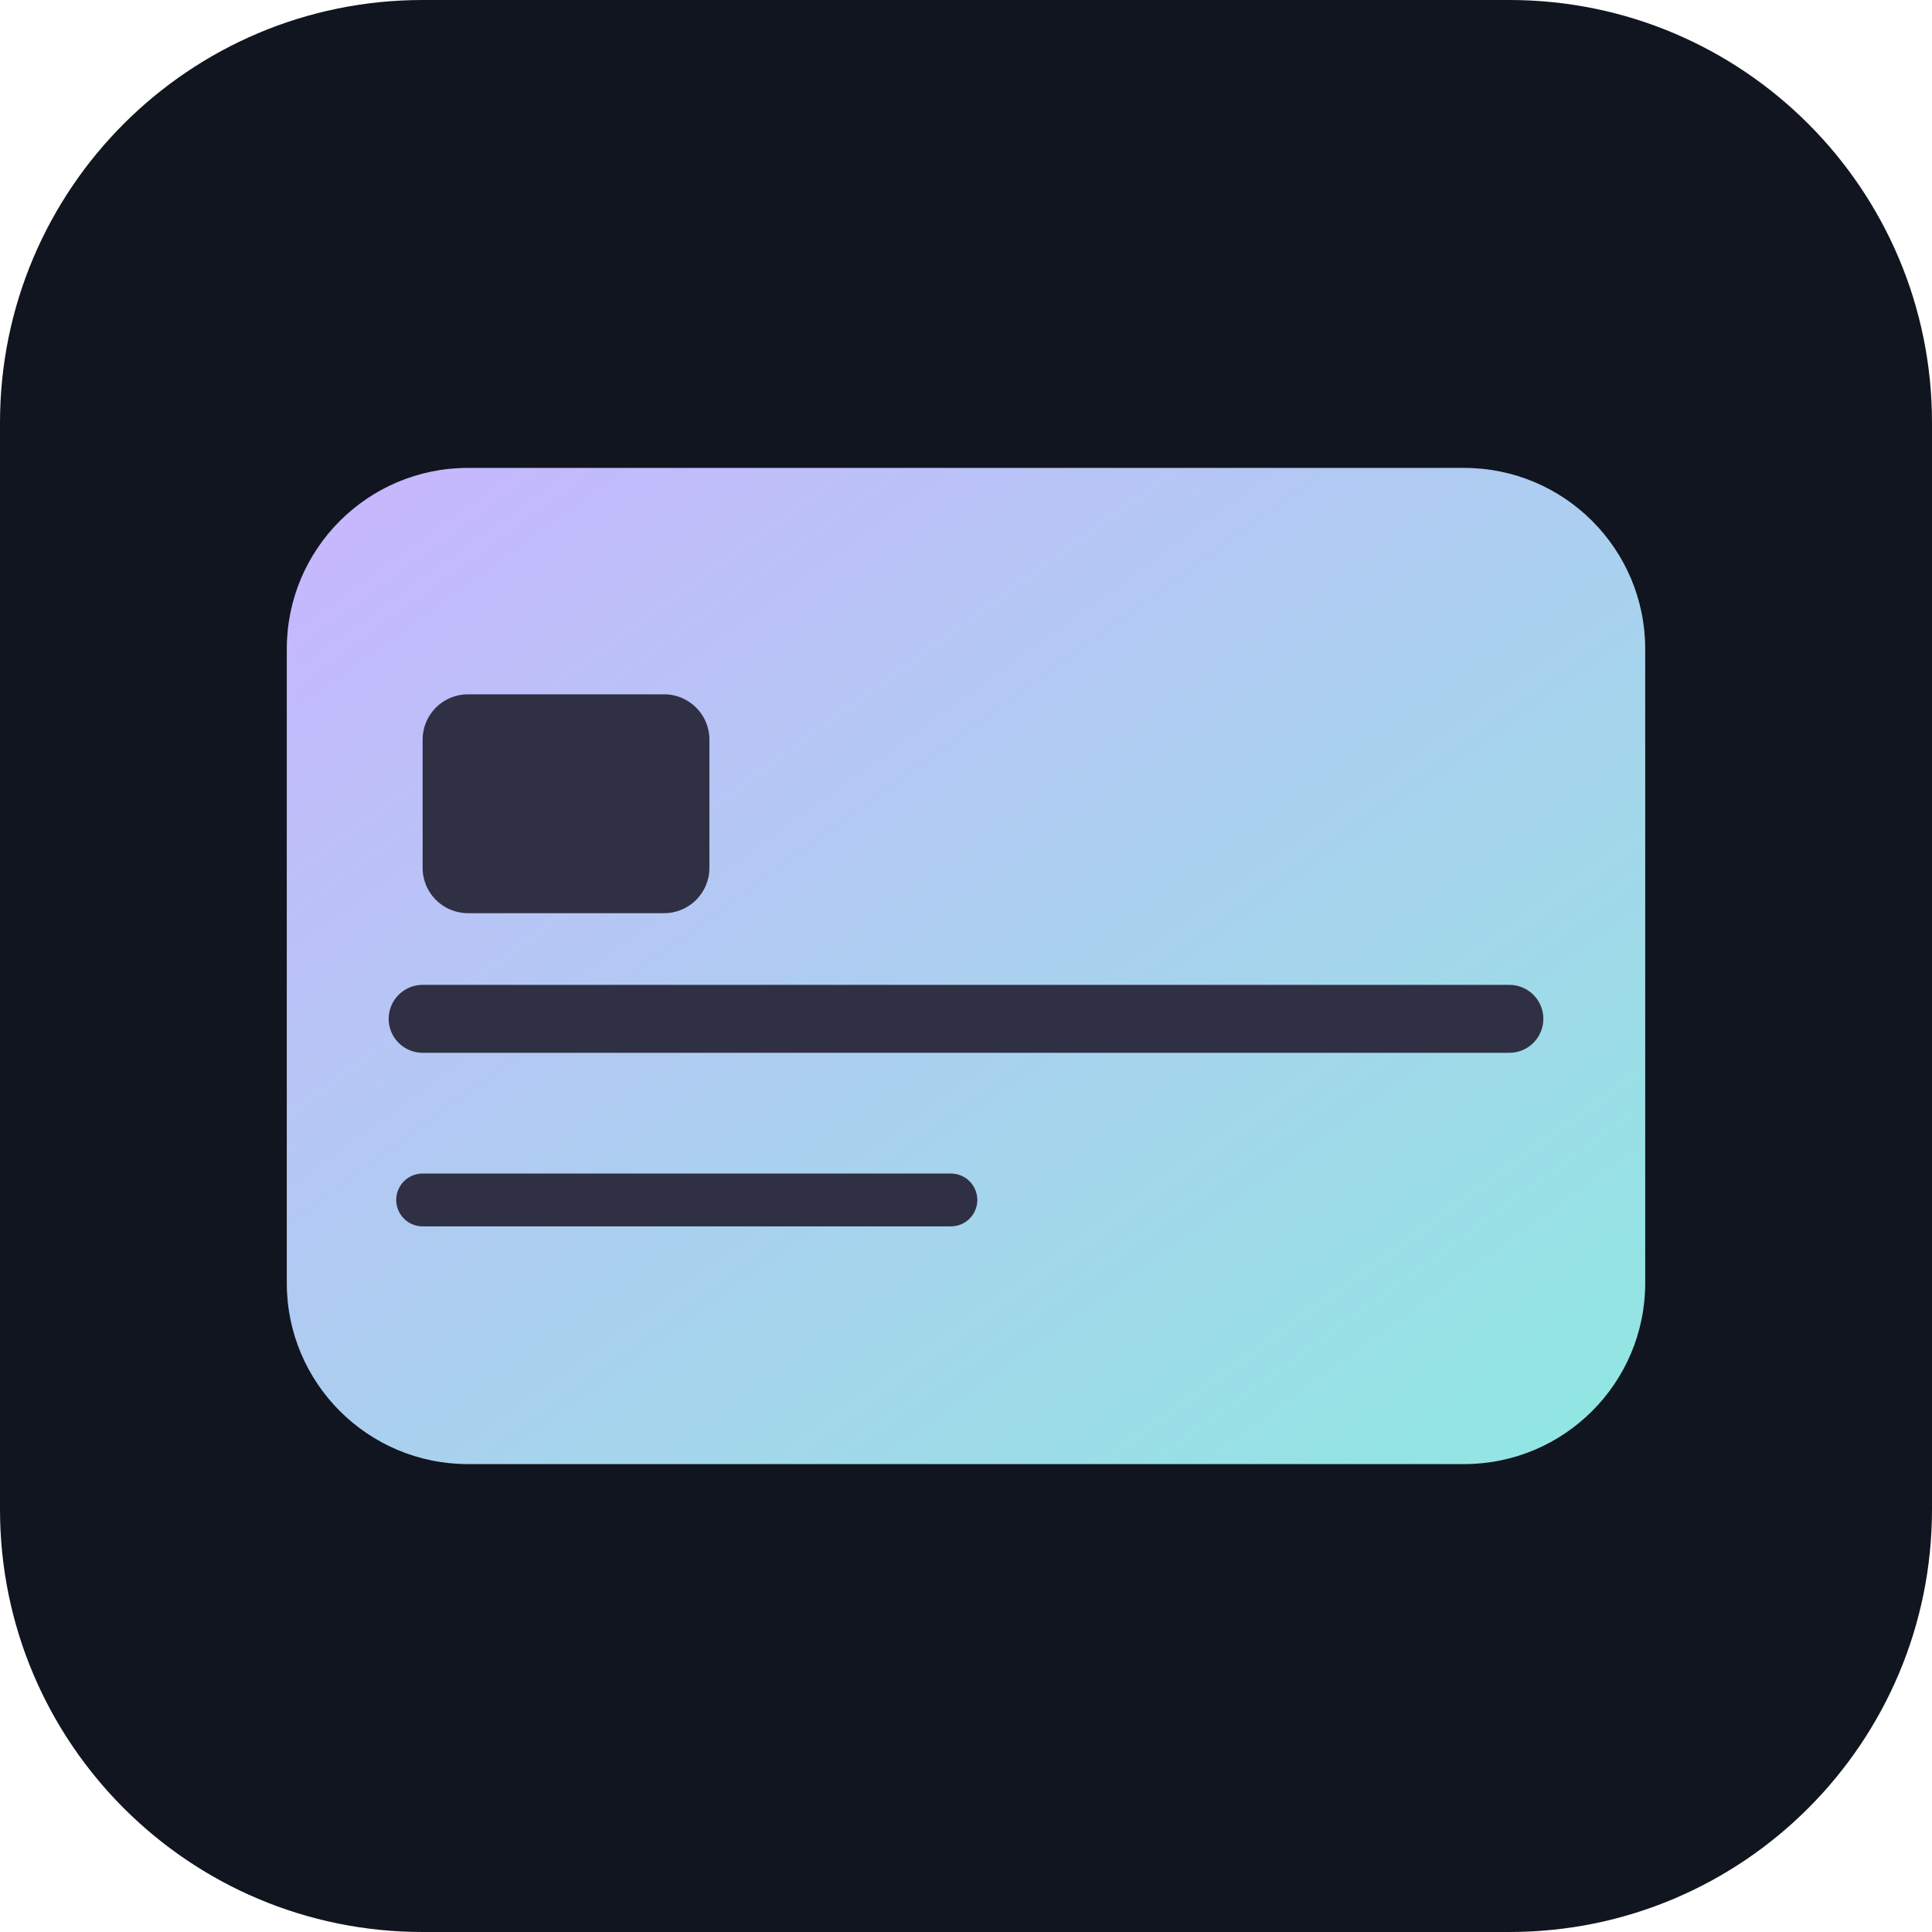
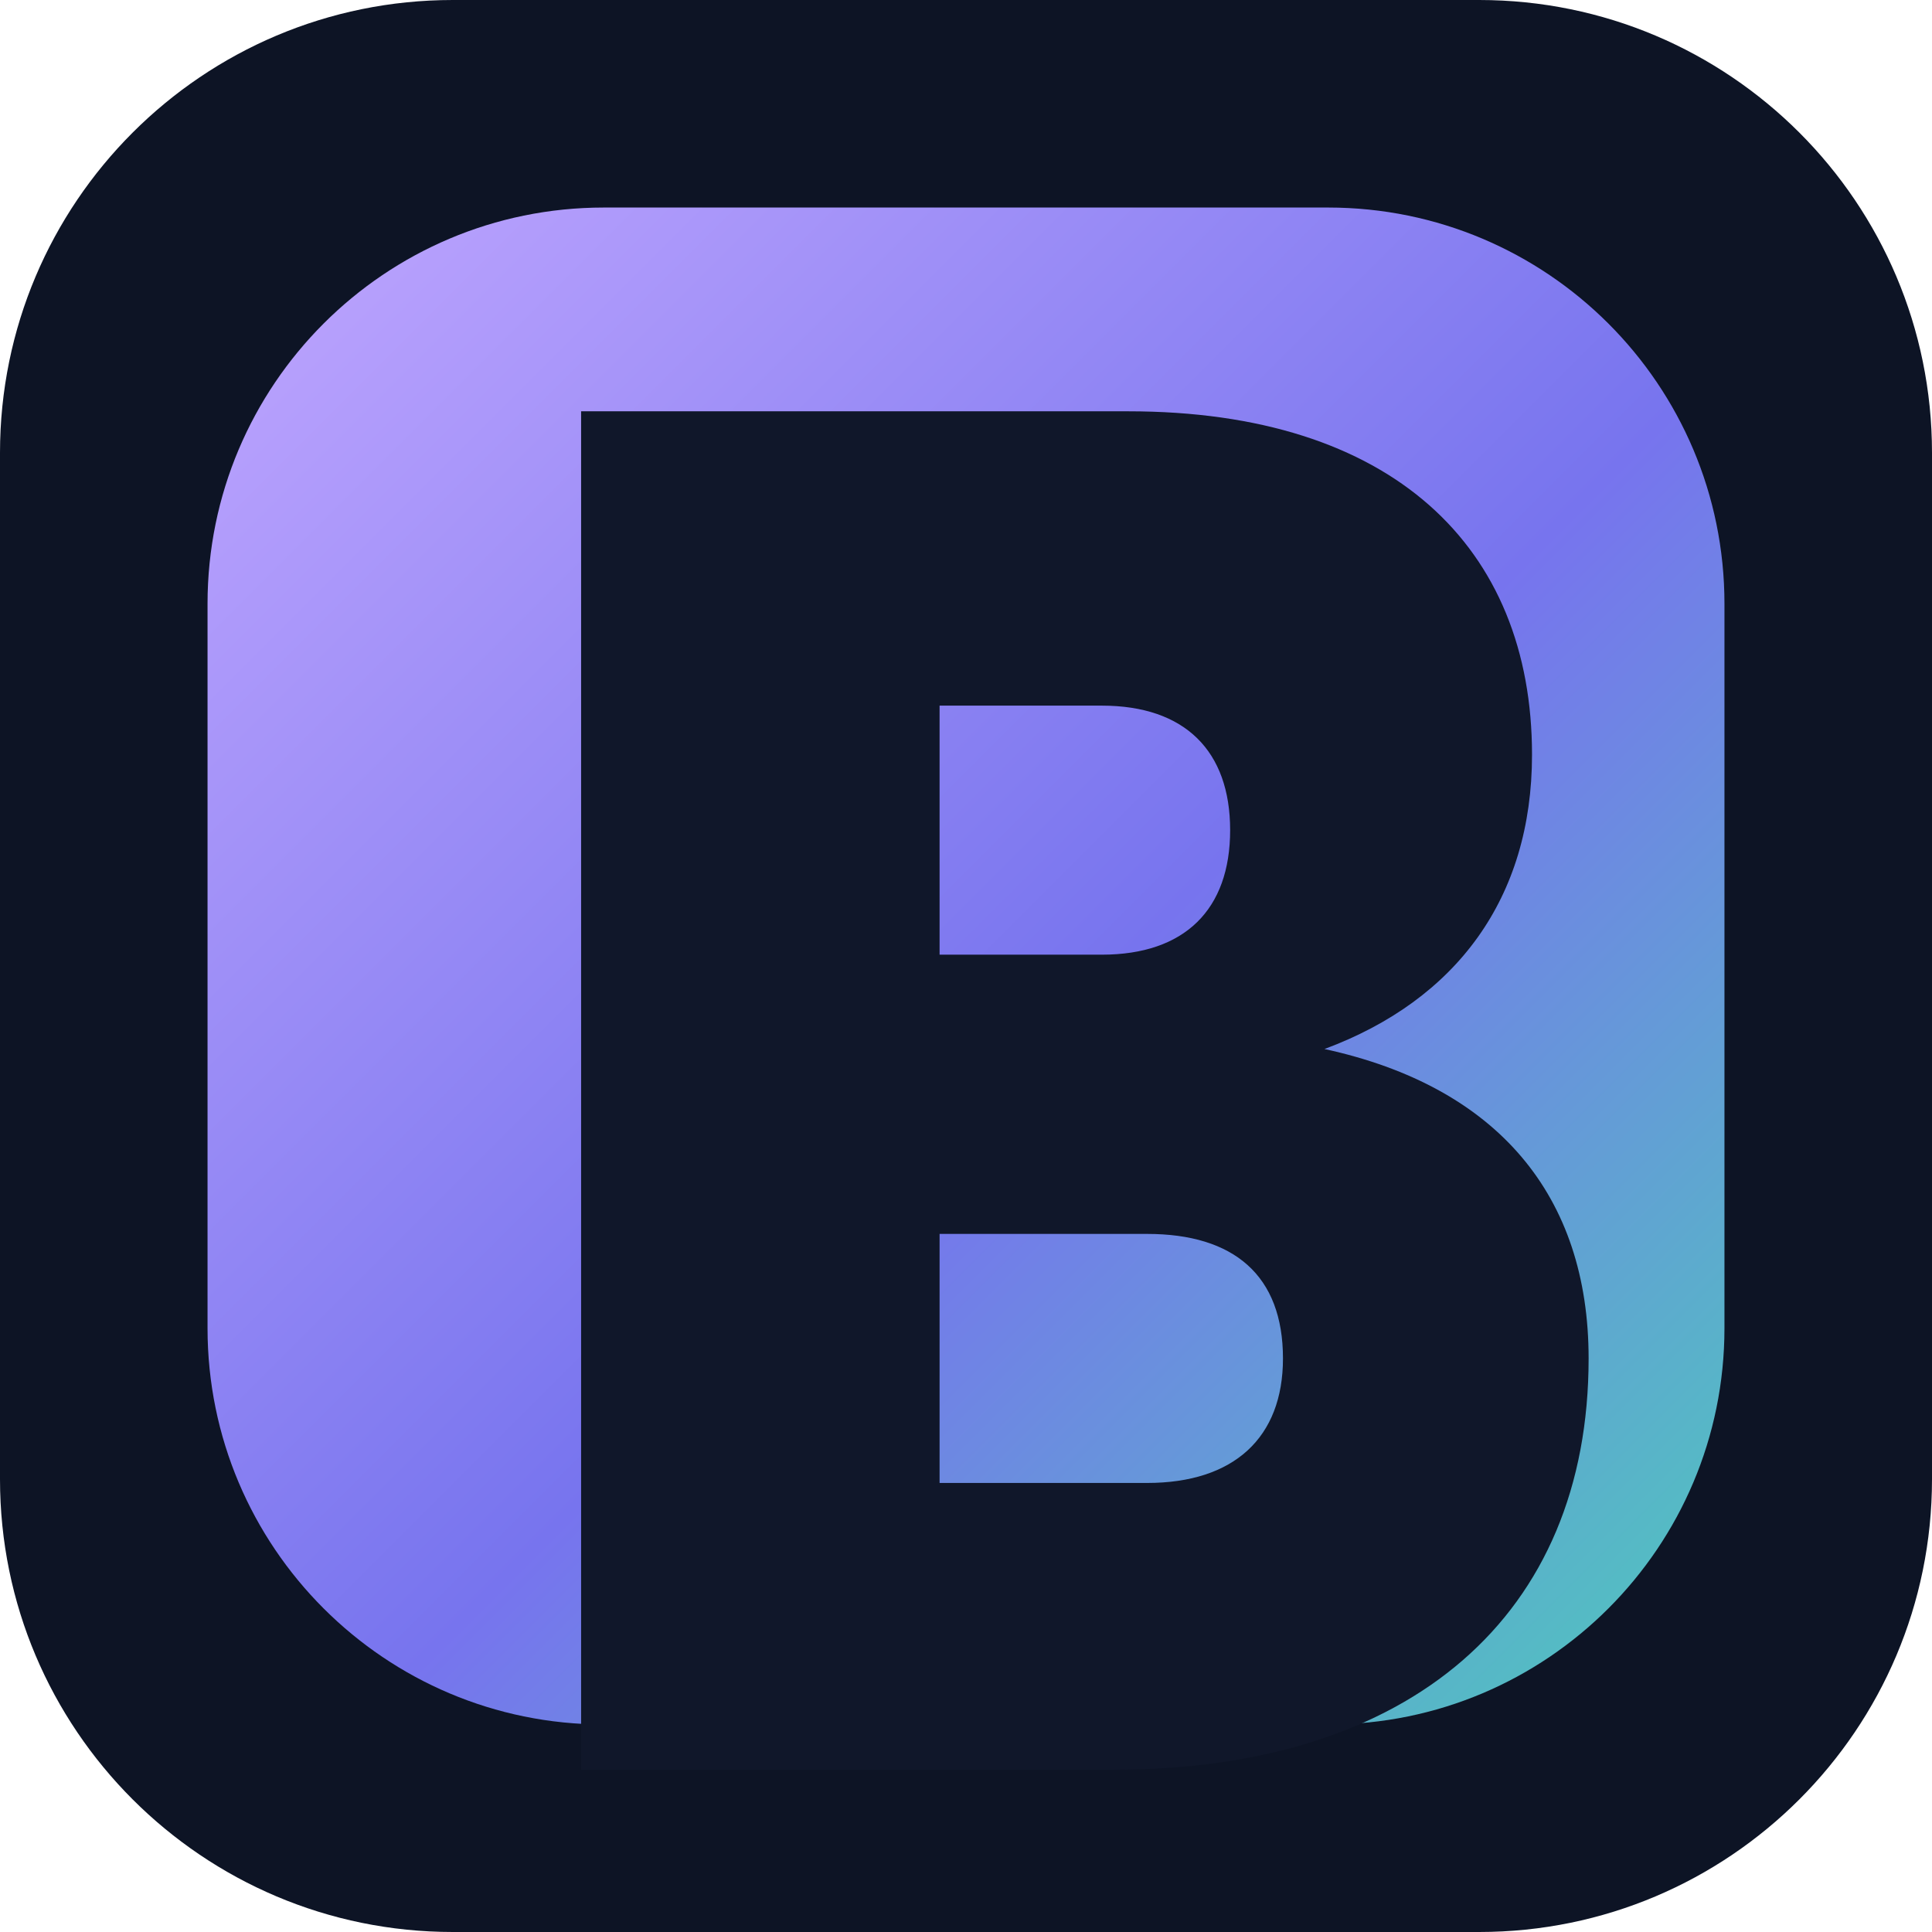
<svg xmlns="http://www.w3.org/2000/svg" viewBox="0 0 512 512">
  <defs>
    <linearGradient id="g" x1="0" y1="0" x2="1" y2="1">
-       <stop stop-color="#c9b5ff" />
-       <stop offset="1" stop-color="#8ee8e0" />
+       <stop stop-color="#c1a7ff" />
+       <stop offset=".55" stop-color="#7774ee" />
+       <stop offset="1" stop-color="#4dcbbb" />
    </linearGradient>
  </defs>
-   <rect width="512" height="512" rx="112" fill="#11151f" />
-   <rect x="76" y="124" width="360" height="264" rx="48" fill="url(#g)" />
-   <rect x="112" y="184" width="76" height="58" rx="12" fill="#303044" />
-   <path d="M112 270h288" stroke="#303044" stroke-width="18" stroke-linecap="round" />
-   <path d="M112 318h140" stroke="#303044" stroke-width="14" stroke-linecap="round" />
+   <rect width="512" height="512" rx="120" fill="#0d1425" />
+   <rect x="55" y="55" width="402" height="402" rx="105" fill="url(#g)" />
+   <path d="M154 151h145c70 0 107 36 107 91 0 38-20 65-55 78 46 10 70 39 70 82 0 68-47 109-126 109H154V151zm95 78v66h43c22 0 34-12 34-33s-12-33-34-33h-43zm0 140v66h55c23 0 36-12 36-33 0-22-13-33-36-33h-55z" fill="#10172a" transform="translate(0 -42)" />
</svg>
